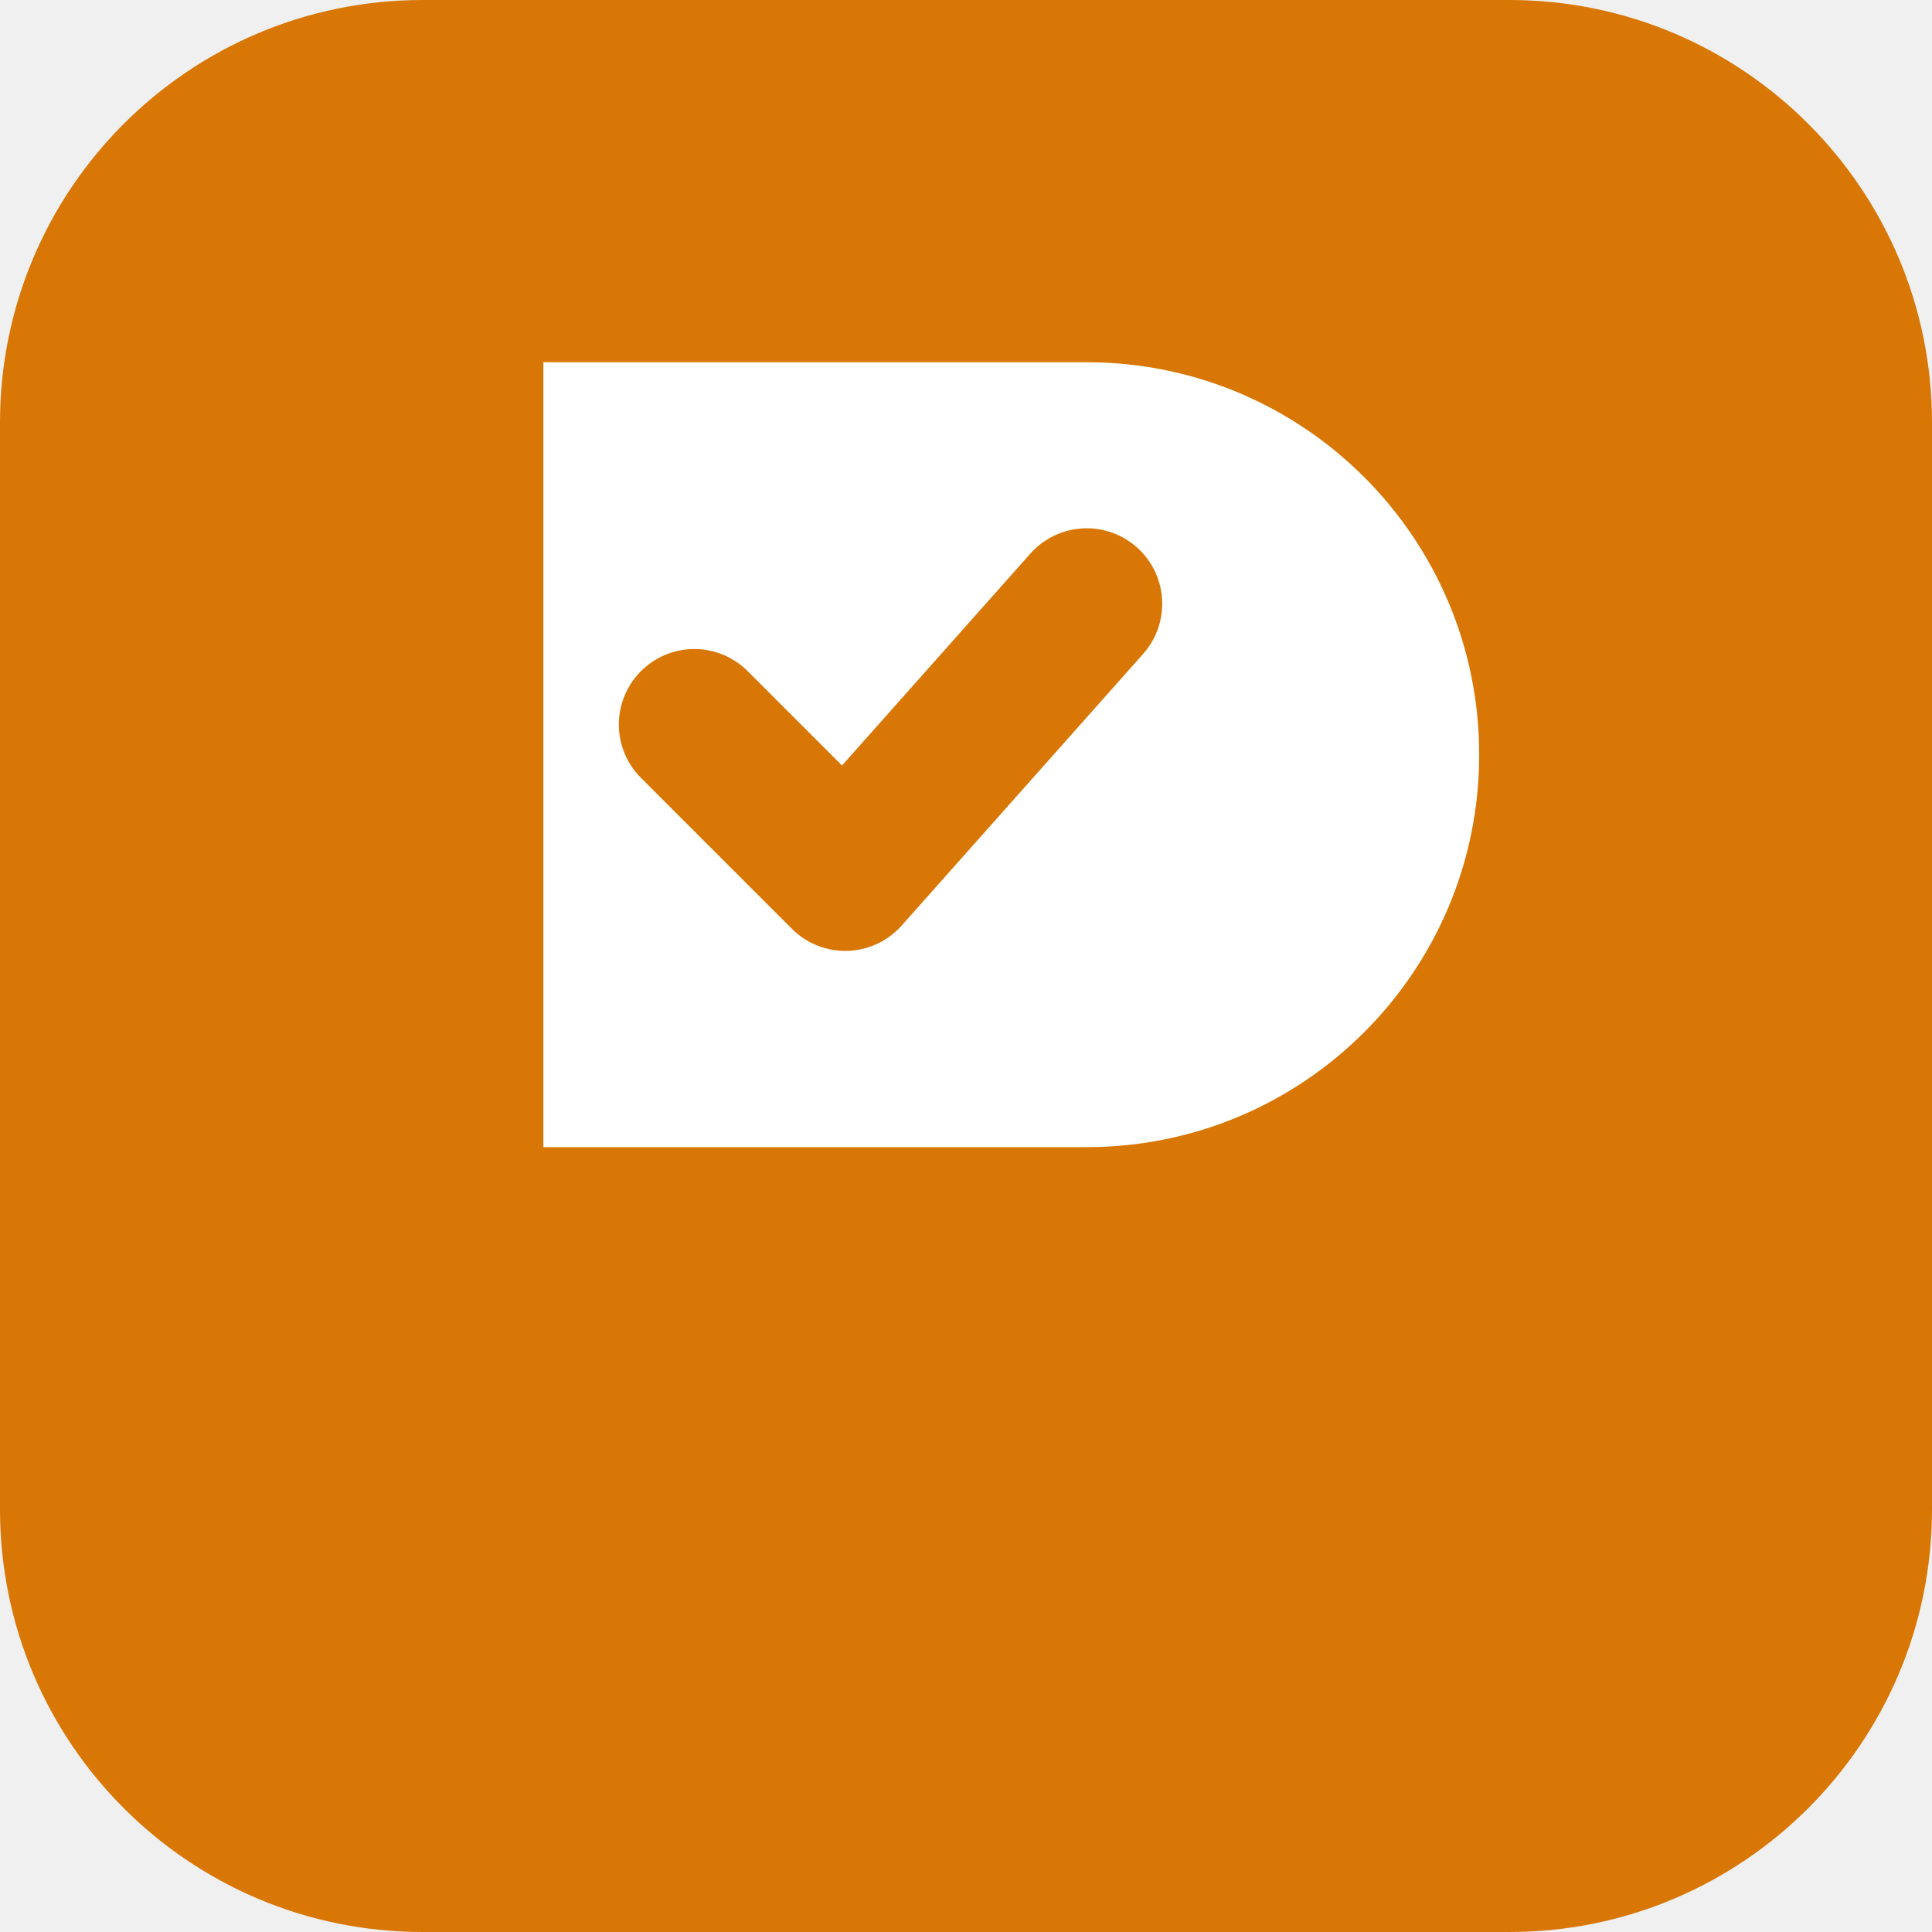
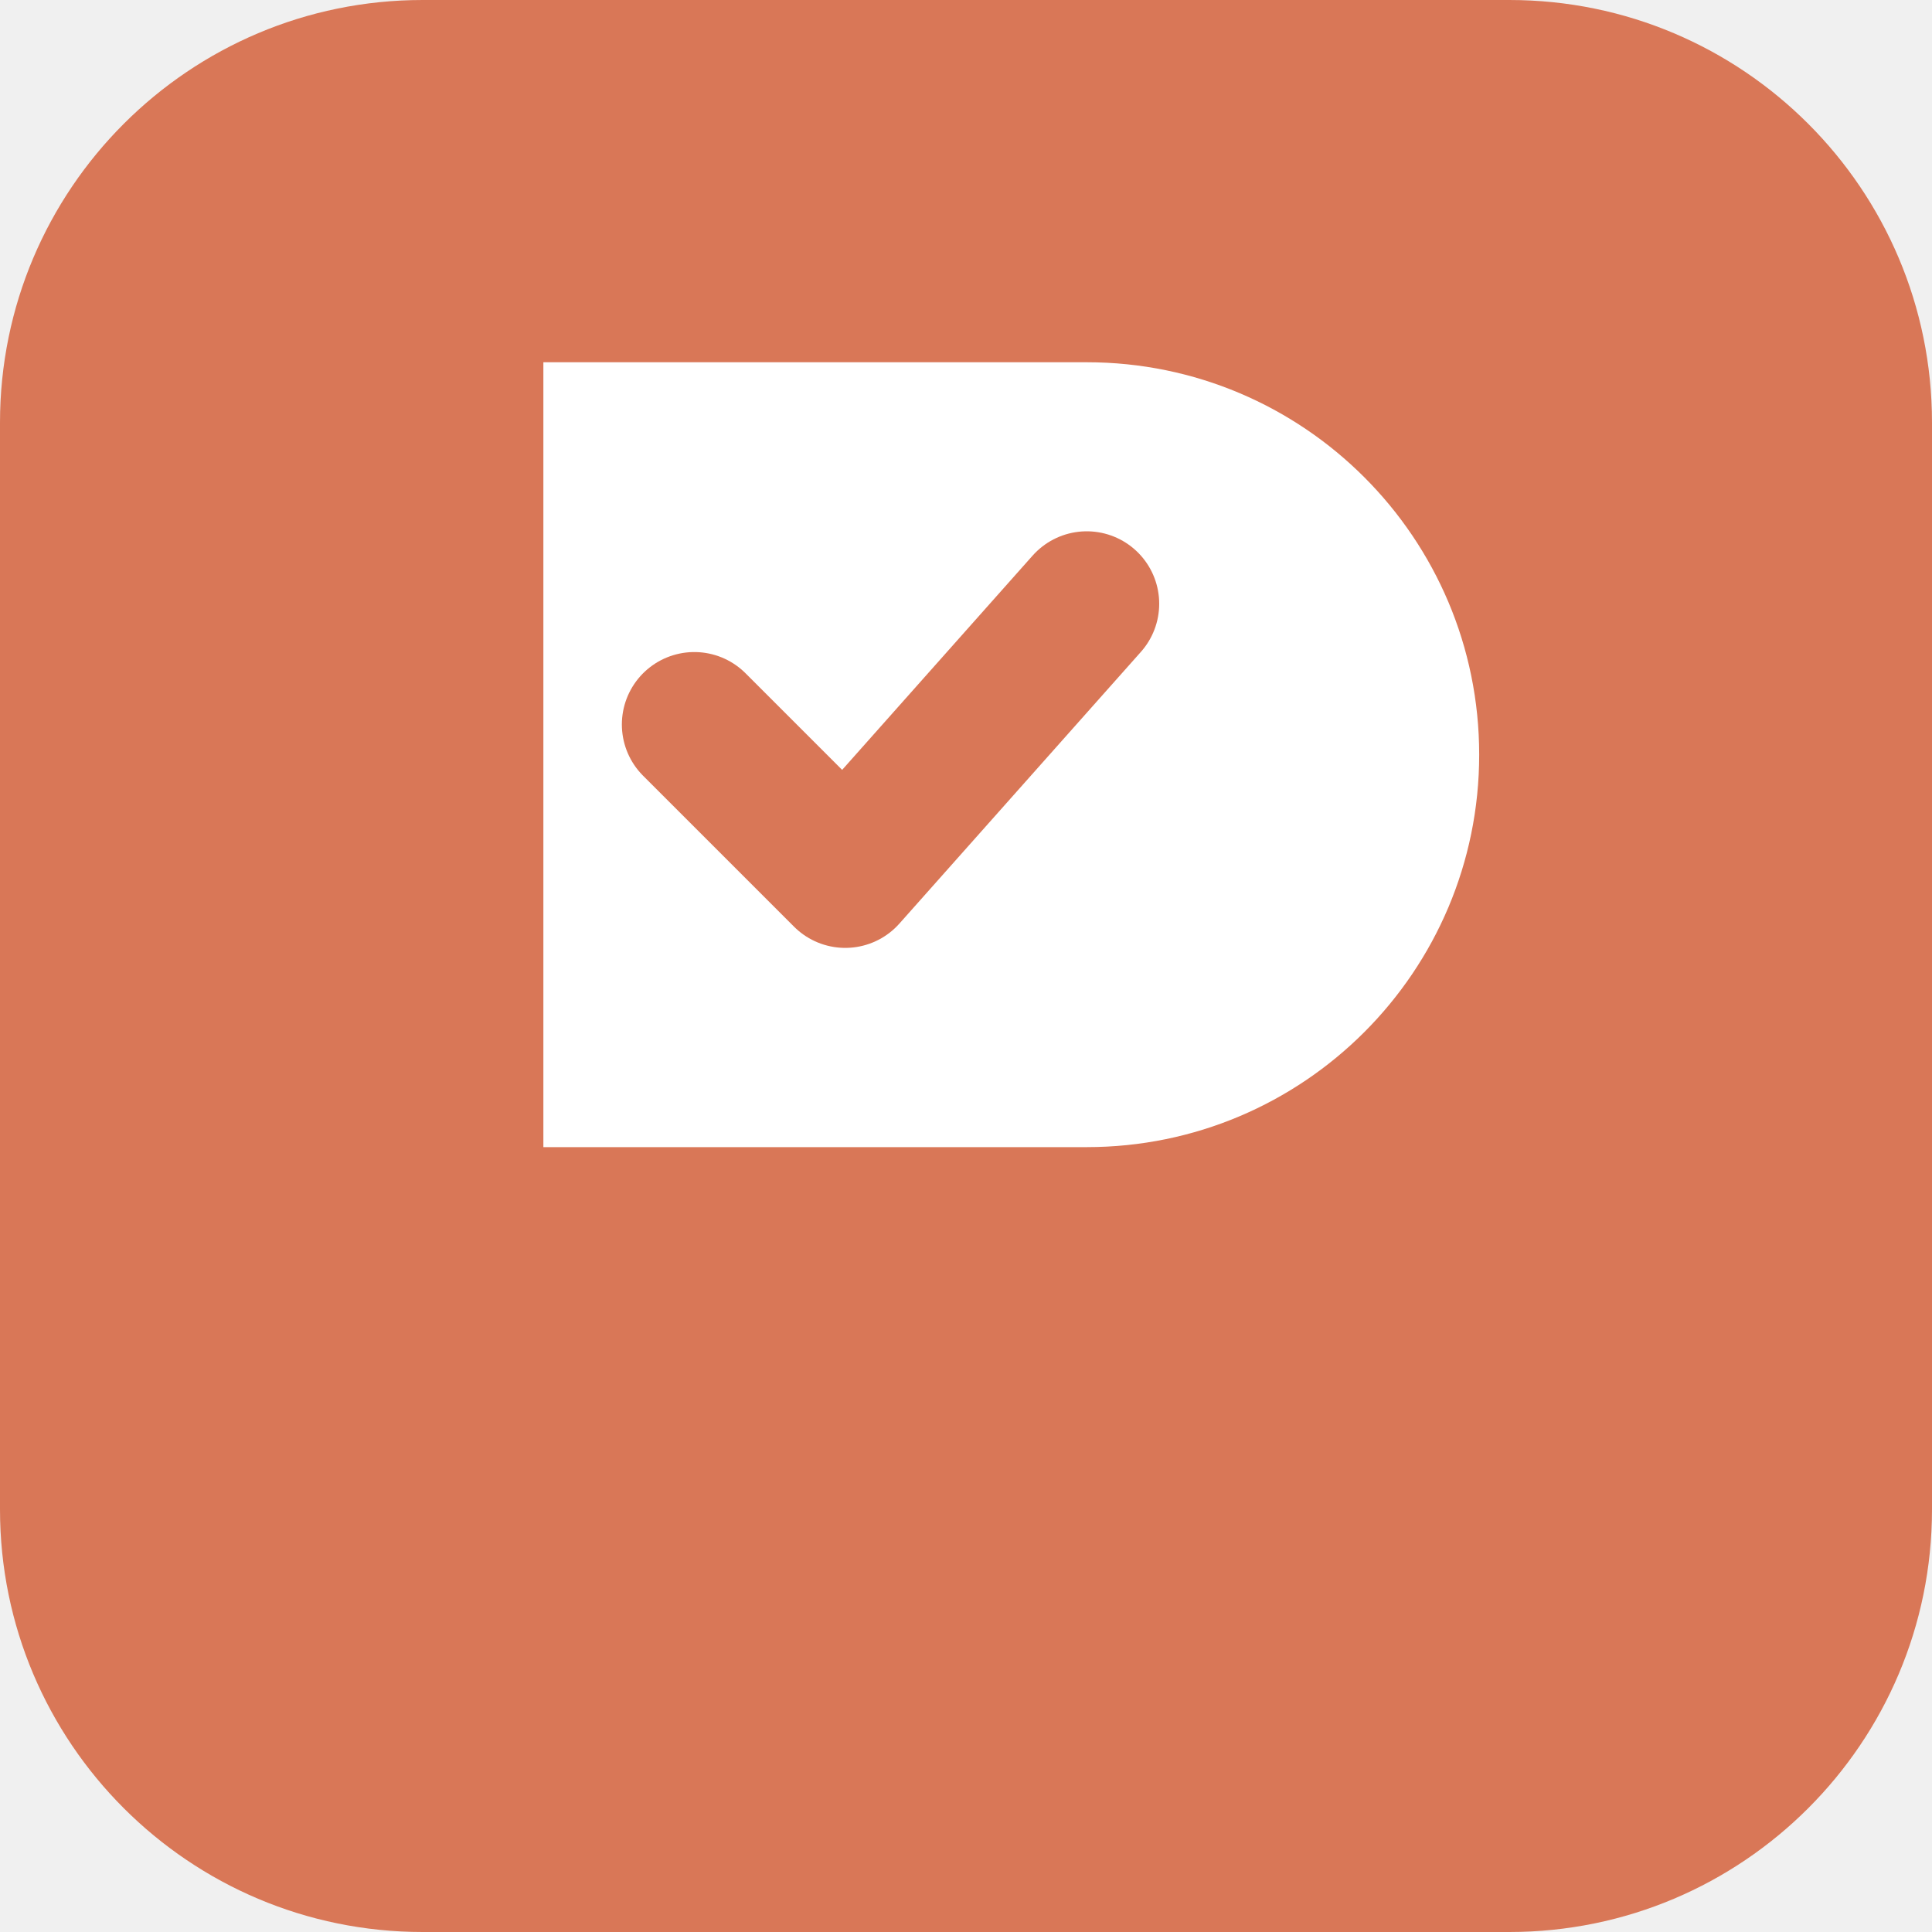
<svg xmlns="http://www.w3.org/2000/svg" viewBox="0 0 32 32" fill="none" aria-hidden="true">
-   <rect width="32" height="32" rx="7" fill="#d97706" />
+   <rect width="32" height="32" rx="7" fill="#d97757" />
  <path d="M9 26 L9 6 L18 6 A6.5 6.5 0 0 1 18 19 L9 19" fill="#ffffff" />
-   <path d="M11.5 12 L14 14.5 L18 10" fill="none" stroke="#d97706" stroke-width="2.5" stroke-linecap="round" stroke-linejoin="round" />
+   <path d="M11.5 12 L14 14.5 L18 10" fill="none" stroke="#d97757" stroke-width="2.4" stroke-linecap="round" stroke-linejoin="round" />
</svg>
